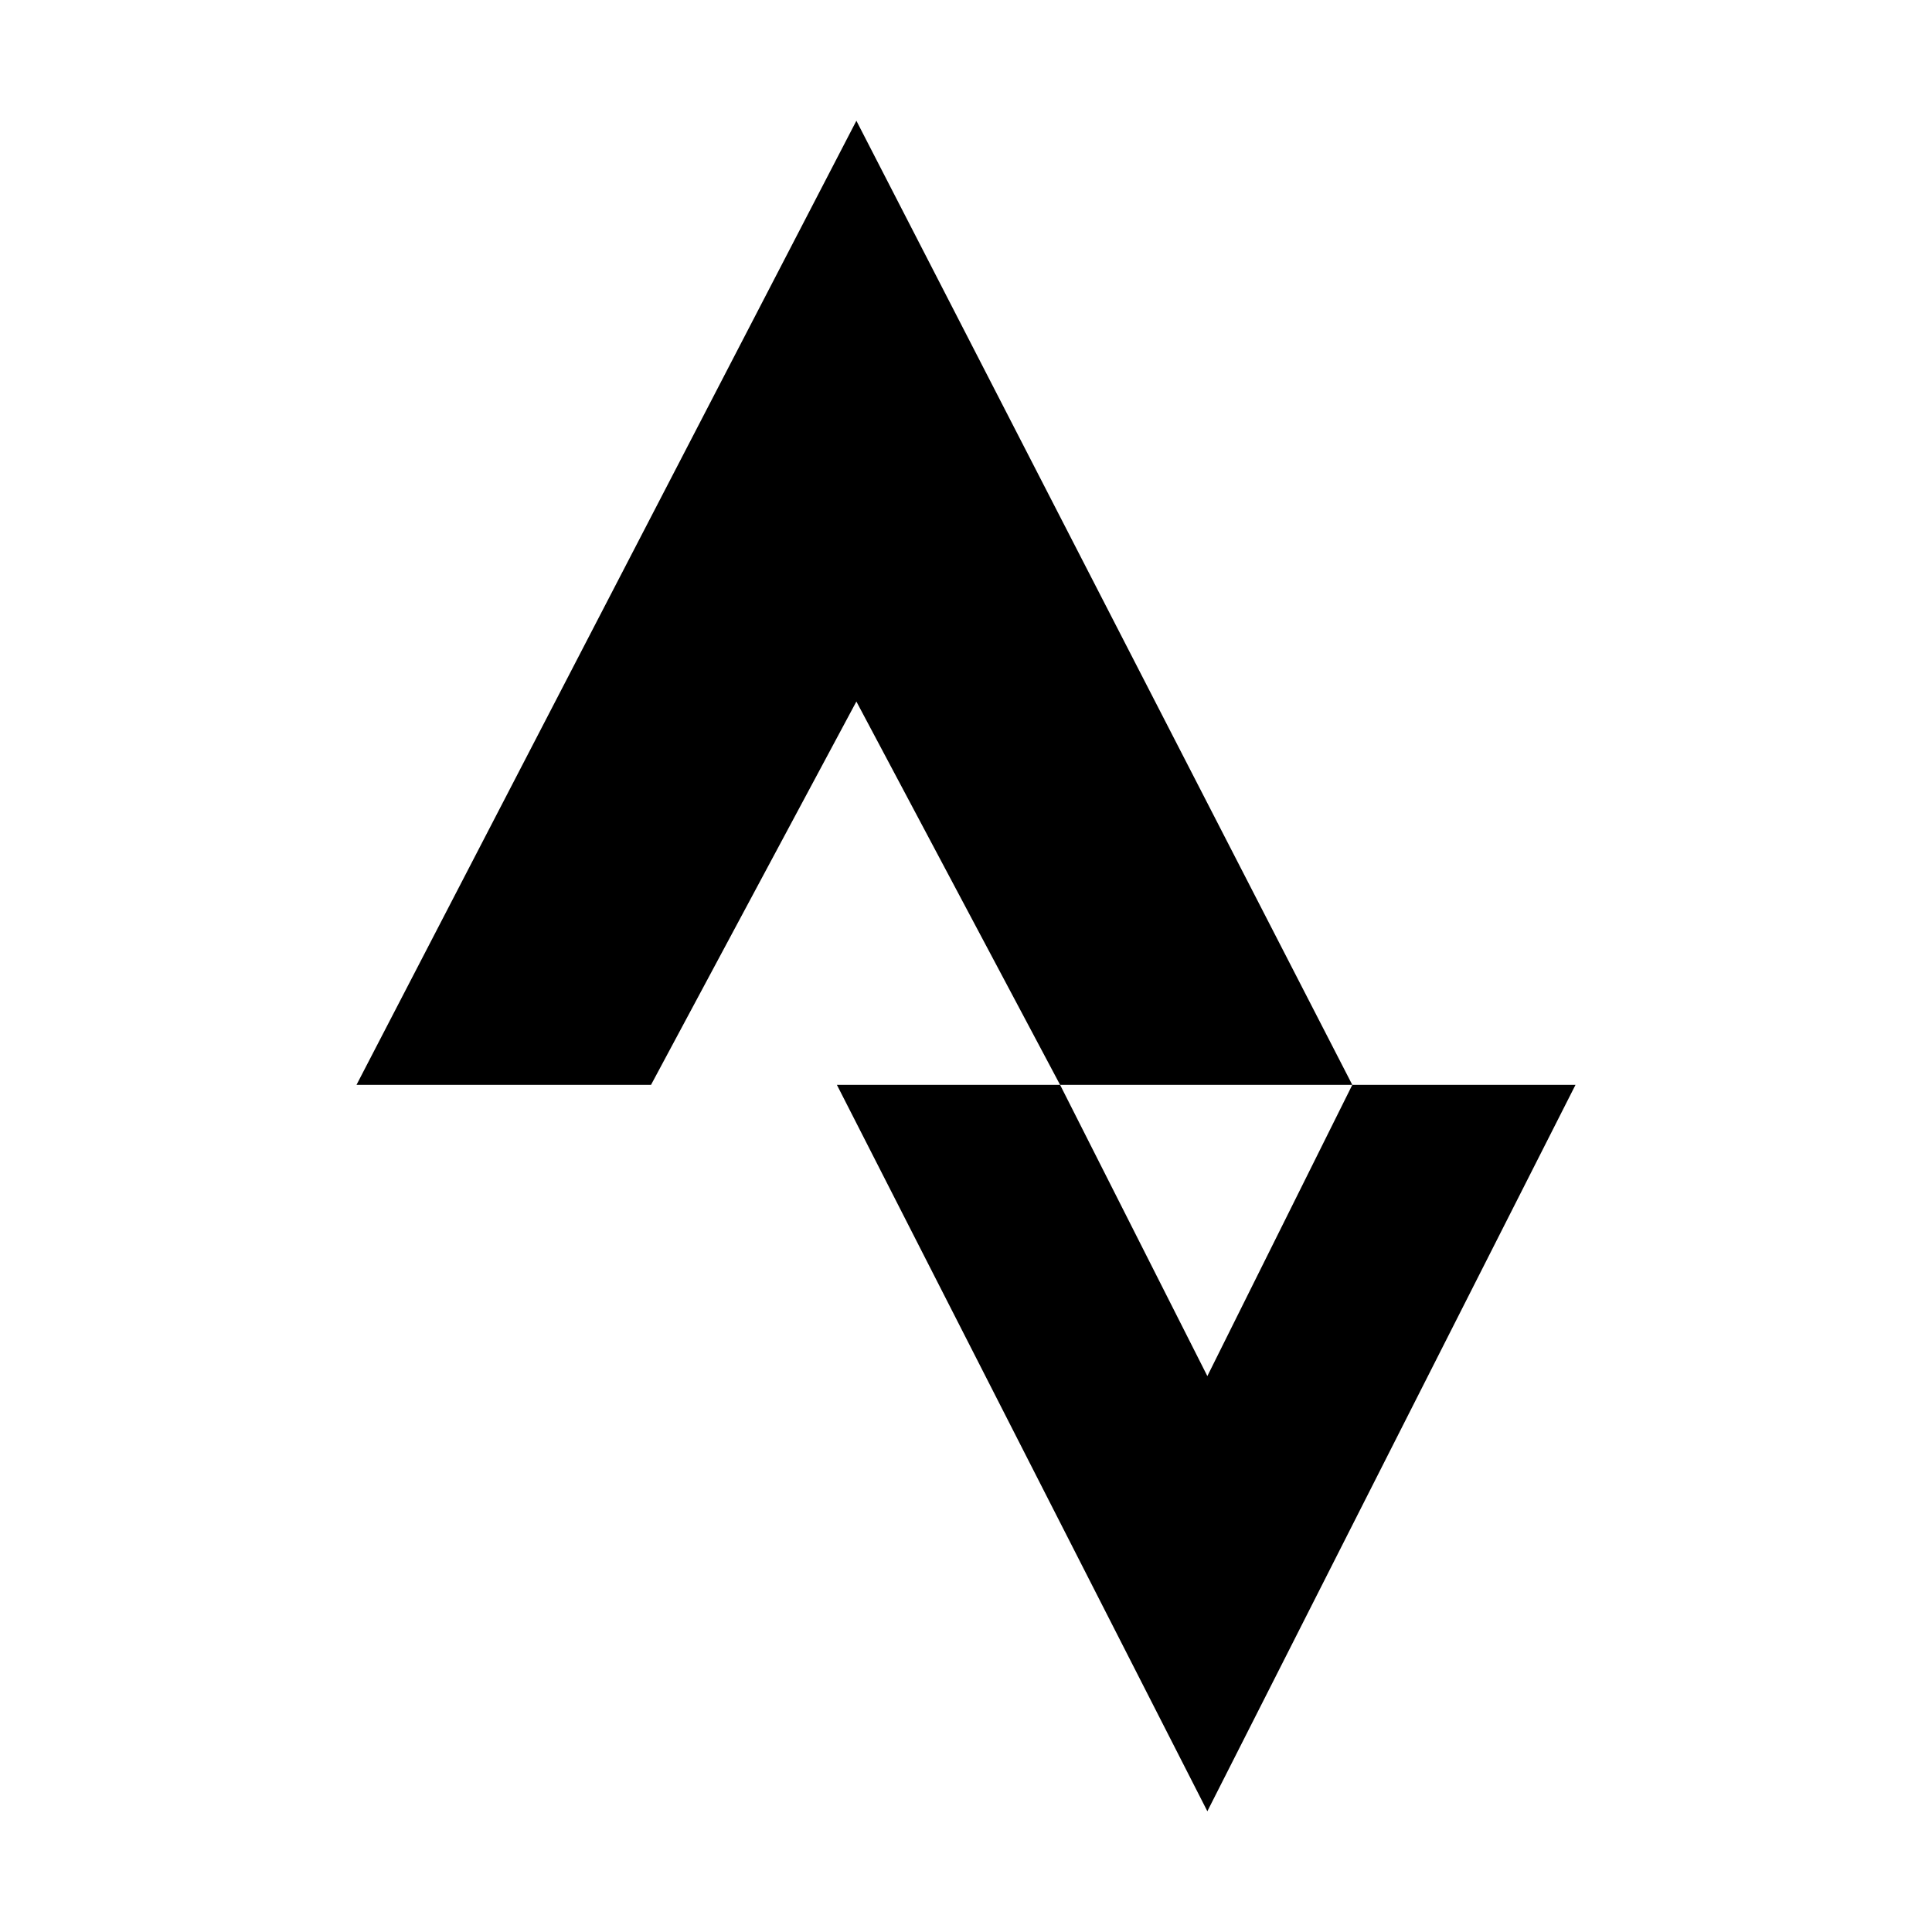
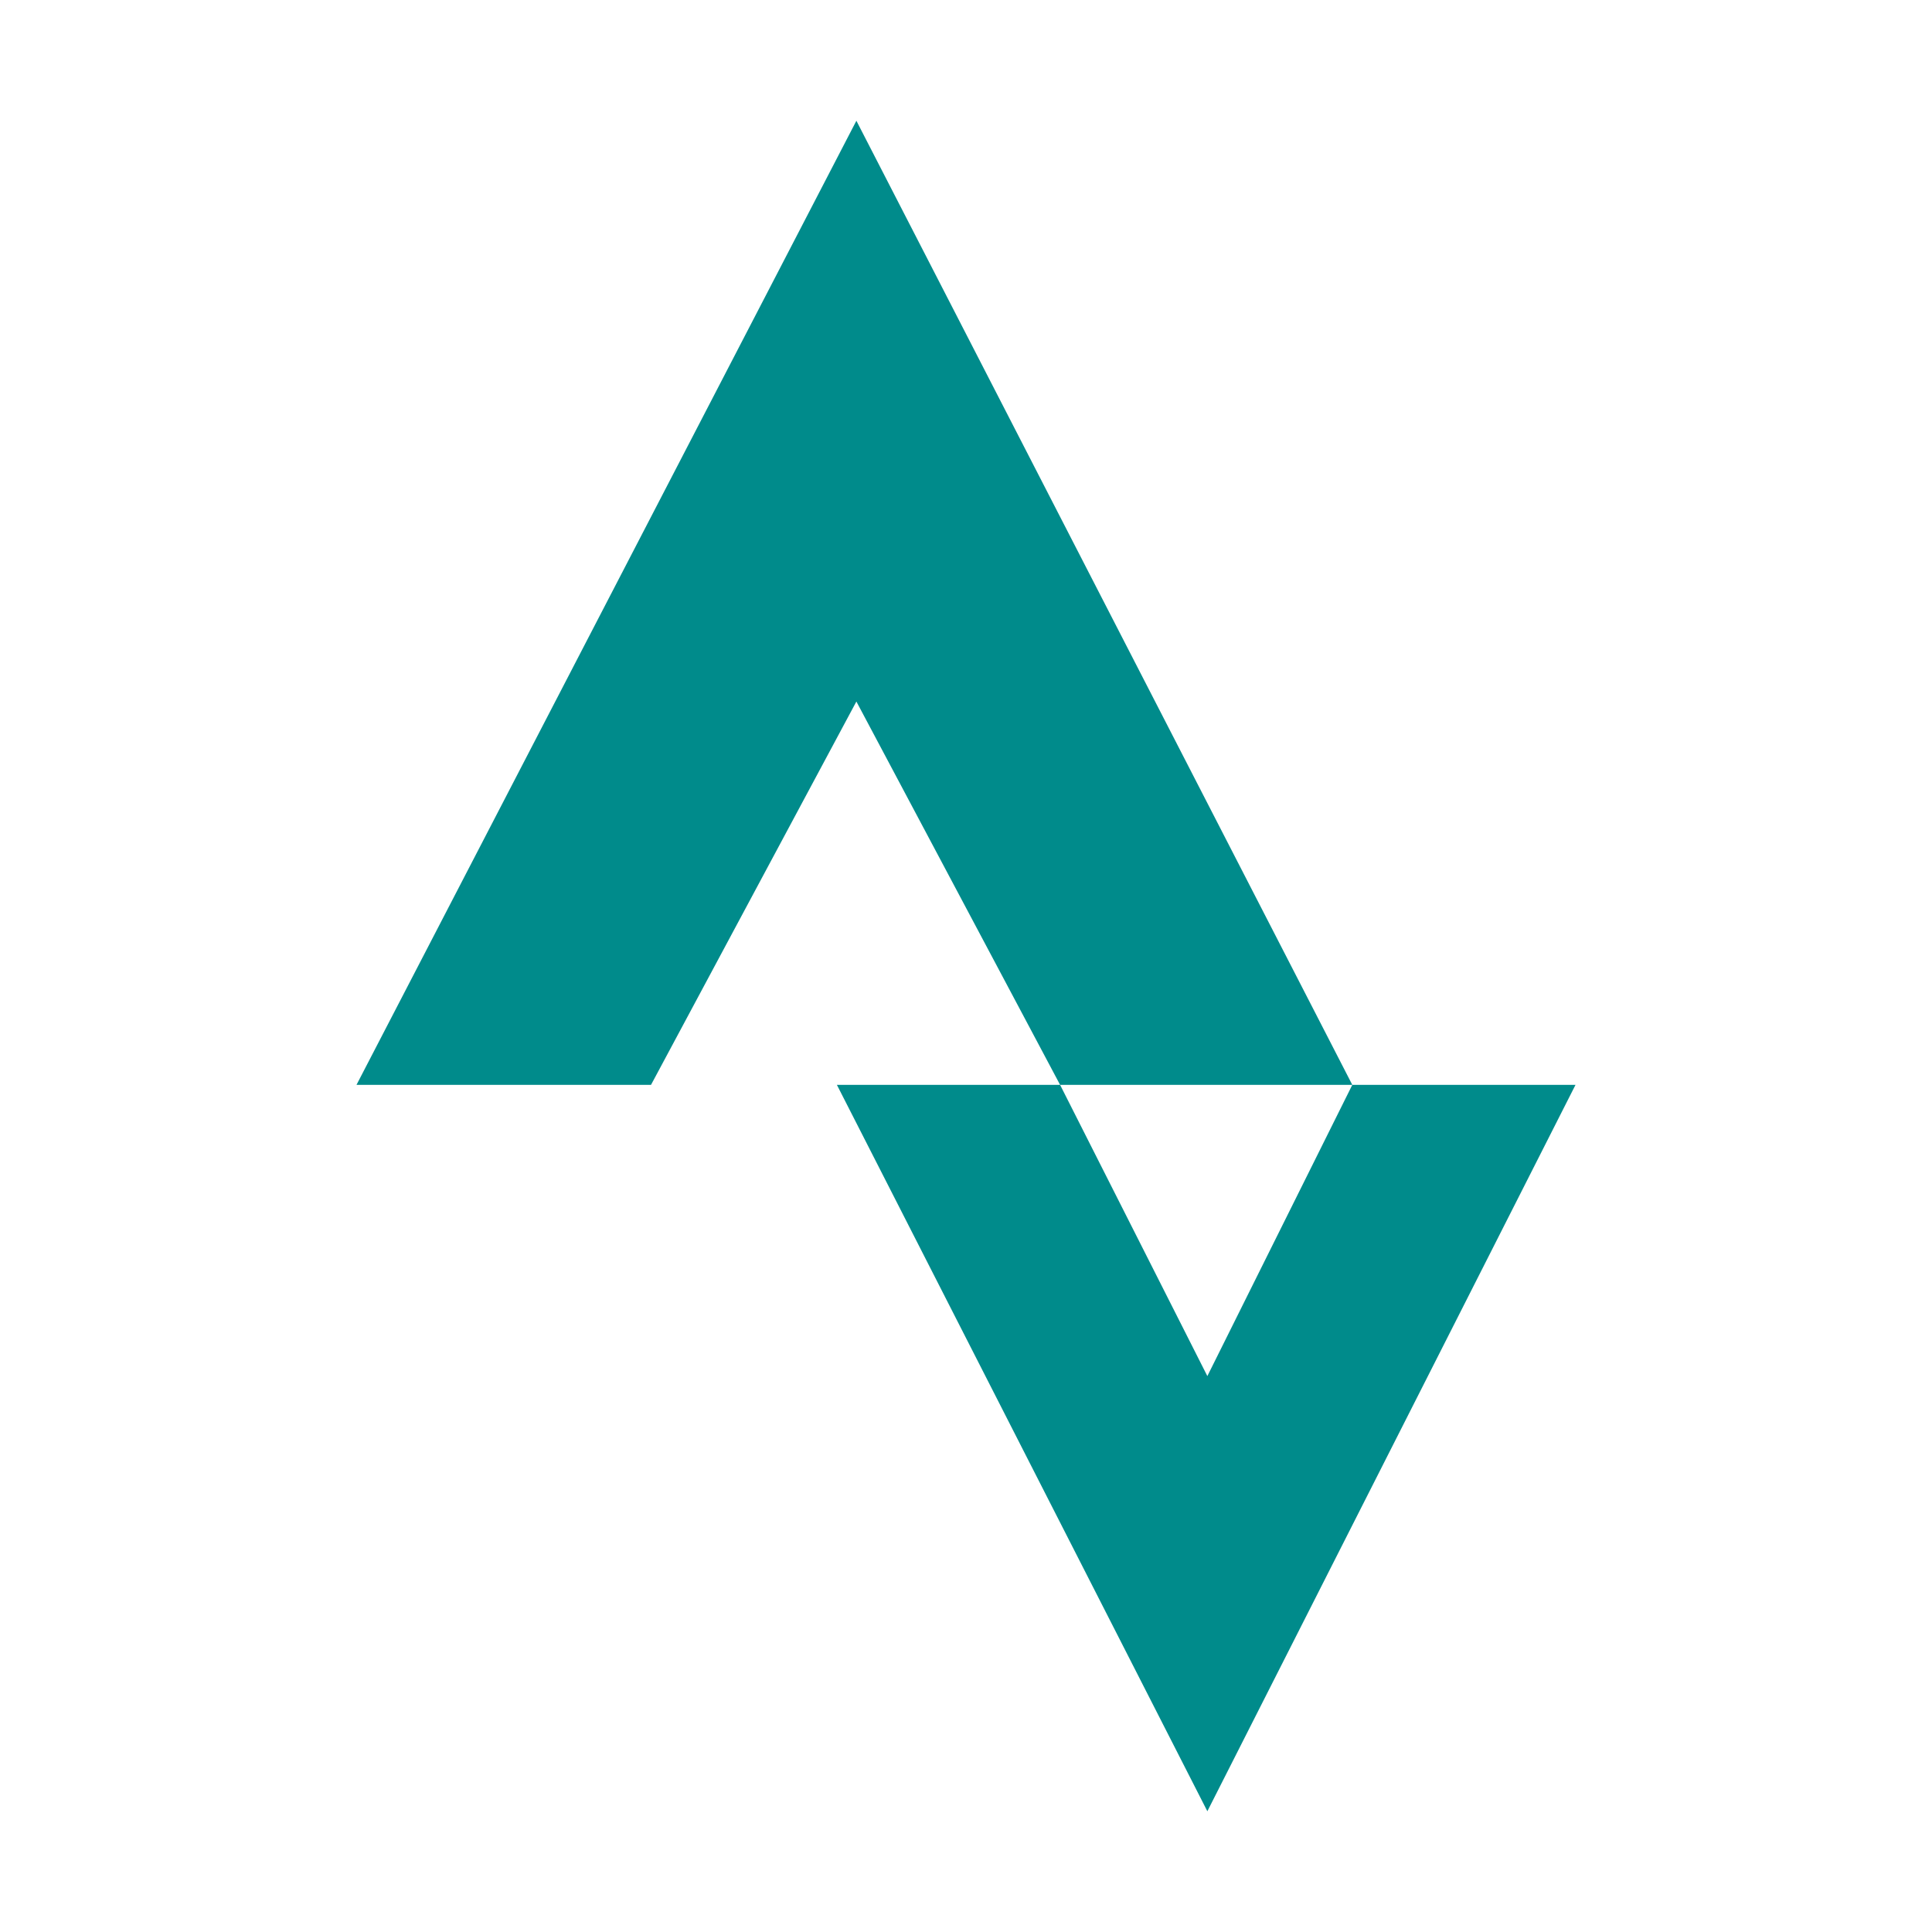
<svg xmlns="http://www.w3.org/2000/svg" aria-hidden="true" focusable="false" data-prefix="fab" data-icon="strava" class="svg-inline--fa fa-strava fa-w-12" role="img" viewBox="0 0 512 512" version="1.1" id="svg4" width="512" height="512">
  <defs id="defs8" />
-   <path fill="currentColor" d="M 226.95,32 94.475,287.5 h 78.05 L 226.95,185.912 280.938,287.5 h 77.438 z m 131.425,255.5 -38.413,77.175 -39.025,-77.175 h -59.15 L 319.962,480 417.525,287.5 Z" id="path2" style="stroke-width:0.875" />
+   <path fill="currentColor" d="M 226.95,32 94.475,287.5 h 78.05 L 226.95,185.912 280.938,287.5 h 77.438 z m 131.425,255.5 -38.413,77.175 -39.025,-77.175 h -59.15 L 319.962,480 417.525,287.5 Z" id="path2" style="stroke-width:0.875;fill:#008b8b;fill-opacity:1" />
</svg>
